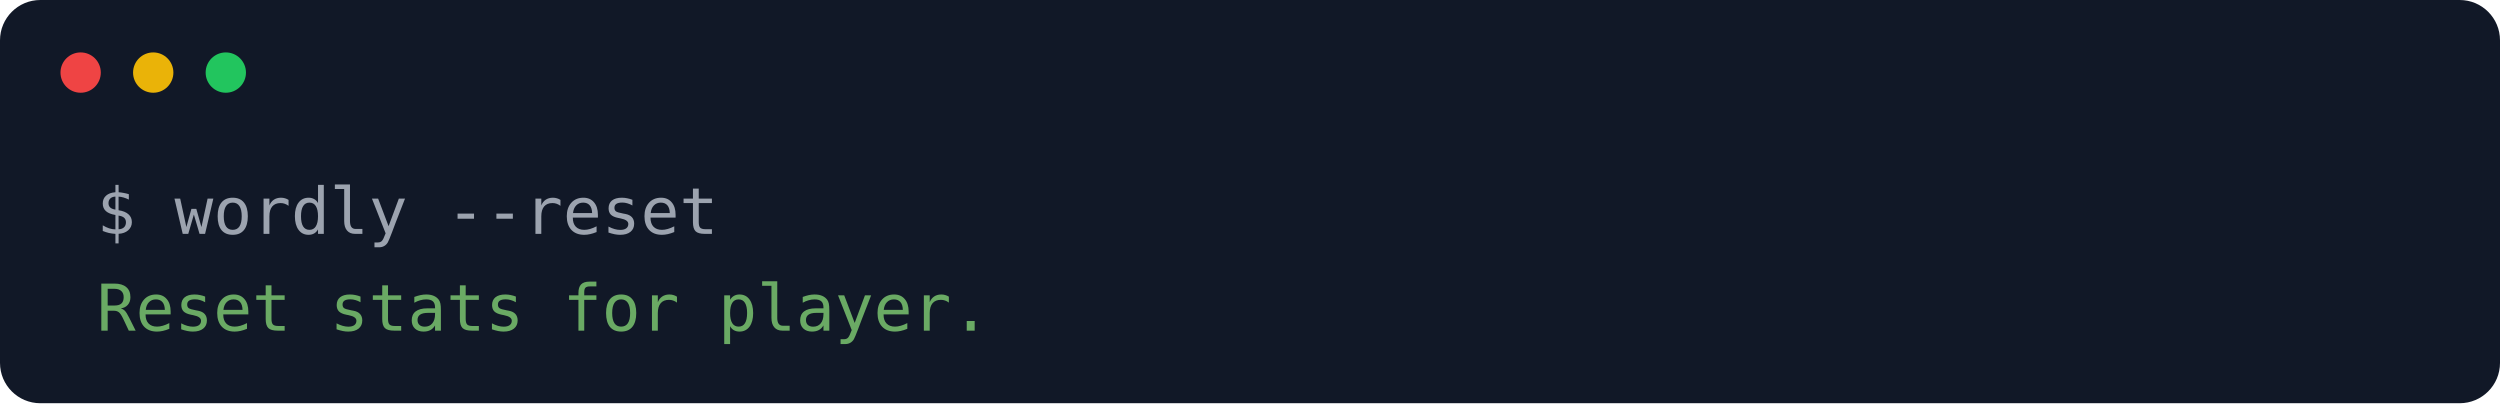
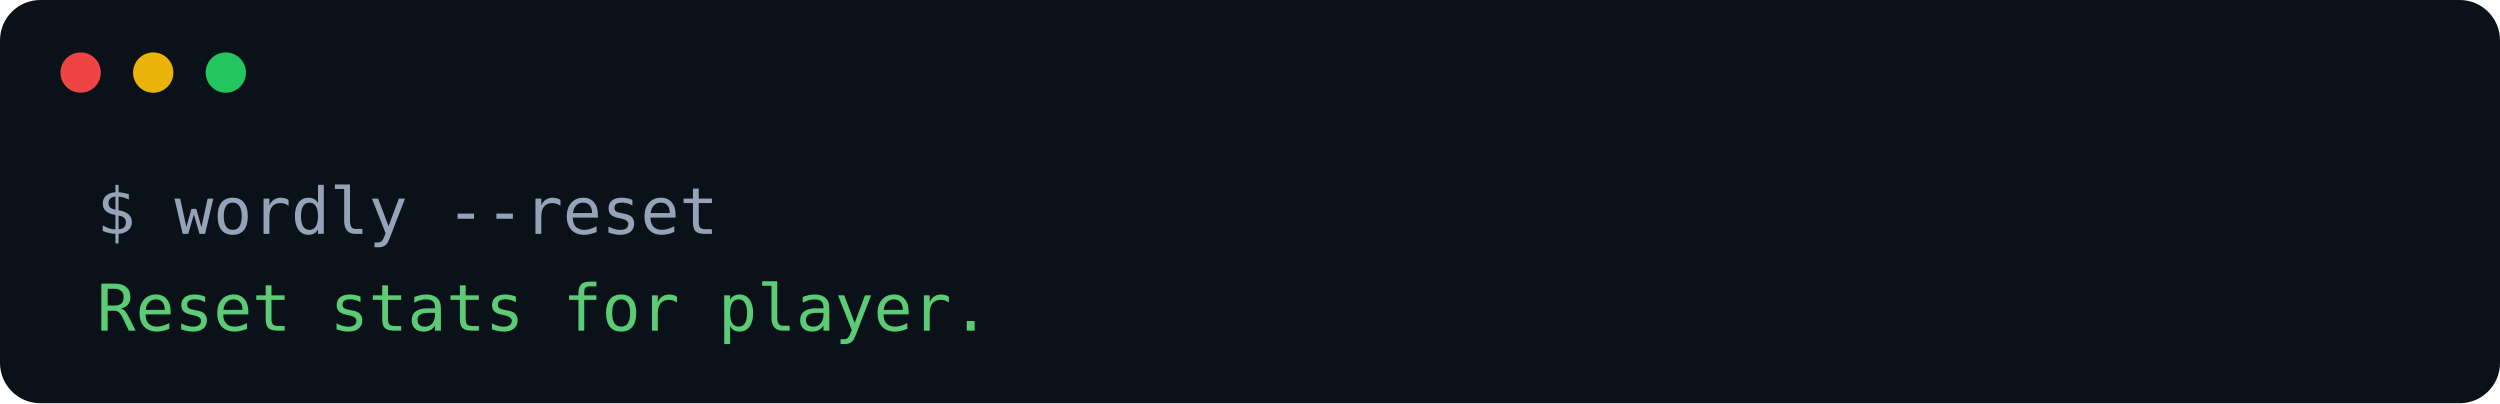
- <svg xmlns="http://www.w3.org/2000/svg" width="620" height="100" viewBox="0 0 620 100" role="img" aria-labelledby="title">
-   <rect width="620" height="100" rx="10" fill="#111827" />
+ <svg xmlns="http://www.w3.org/2000/svg" width="620" height="100" viewBox="0 0 620 100" role="img" aria-labelledby="title description">
+   <rect width="620" height="100" rx="10" fill="#0b1118" />
  <circle cx="20" cy="18" r="5" fill="#ef4444" />
  <circle cx="38" cy="18" r="5" fill="#eab308" />
  <circle cx="56" cy="18" r="5" fill="#22c55e" />
-   <text x="24" y="58" font-family="ui-monospace, SFMono-Regular, Menlo, Consolas, monospace" font-size="16" fill="#e5e7eb">
-     <tspan fill="#9ca3af">$ wordly --reset</tspan>
-     <tspan x="24" dy="24" fill="#6aaa64">Reset stats for player.</tspan>
+   <text x="24" y="58" font-family="ui-monospace, SFMono-Regular, Menlo, Consolas, monospace" font-size="16" fill="#f3f4f6">
+     <tspan fill="#94a3b8">$ wordly --reset</tspan>
+     <tspan x="24" dy="24" fill="#5bcb76">Reset stats for player.</tspan>
  </text>
</svg>
